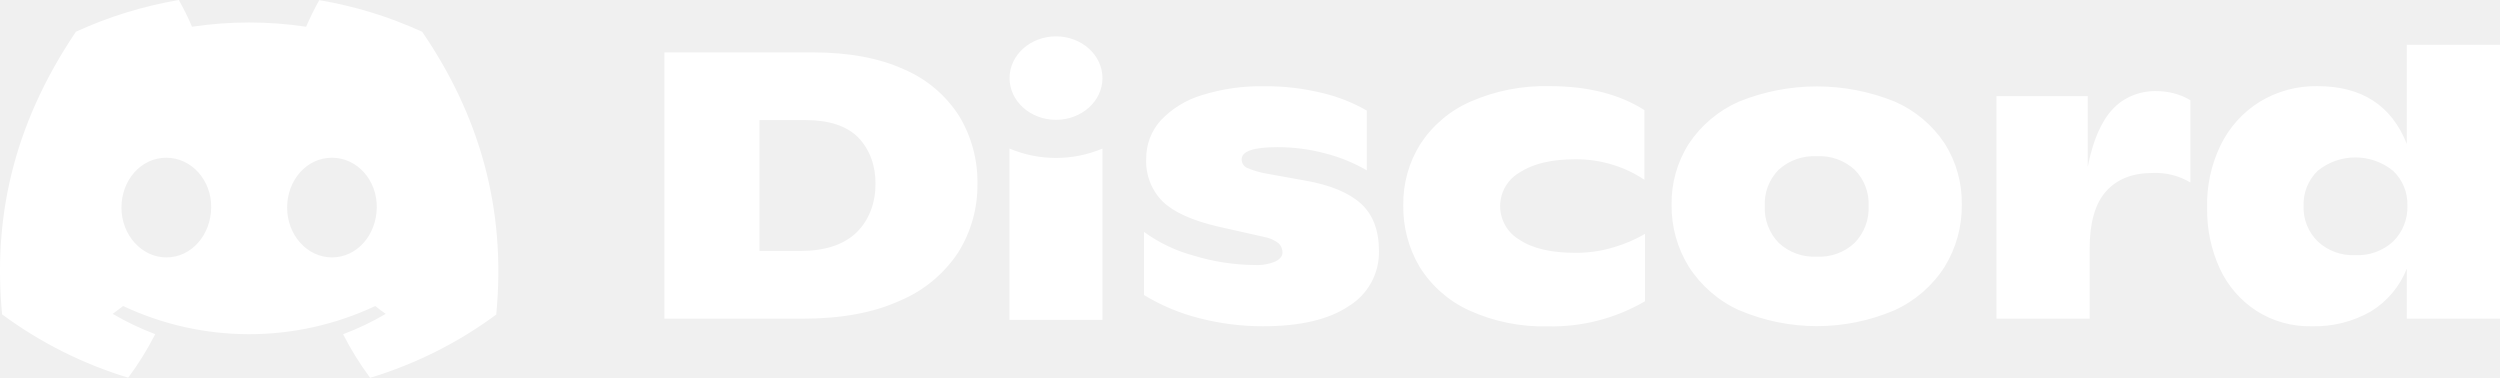
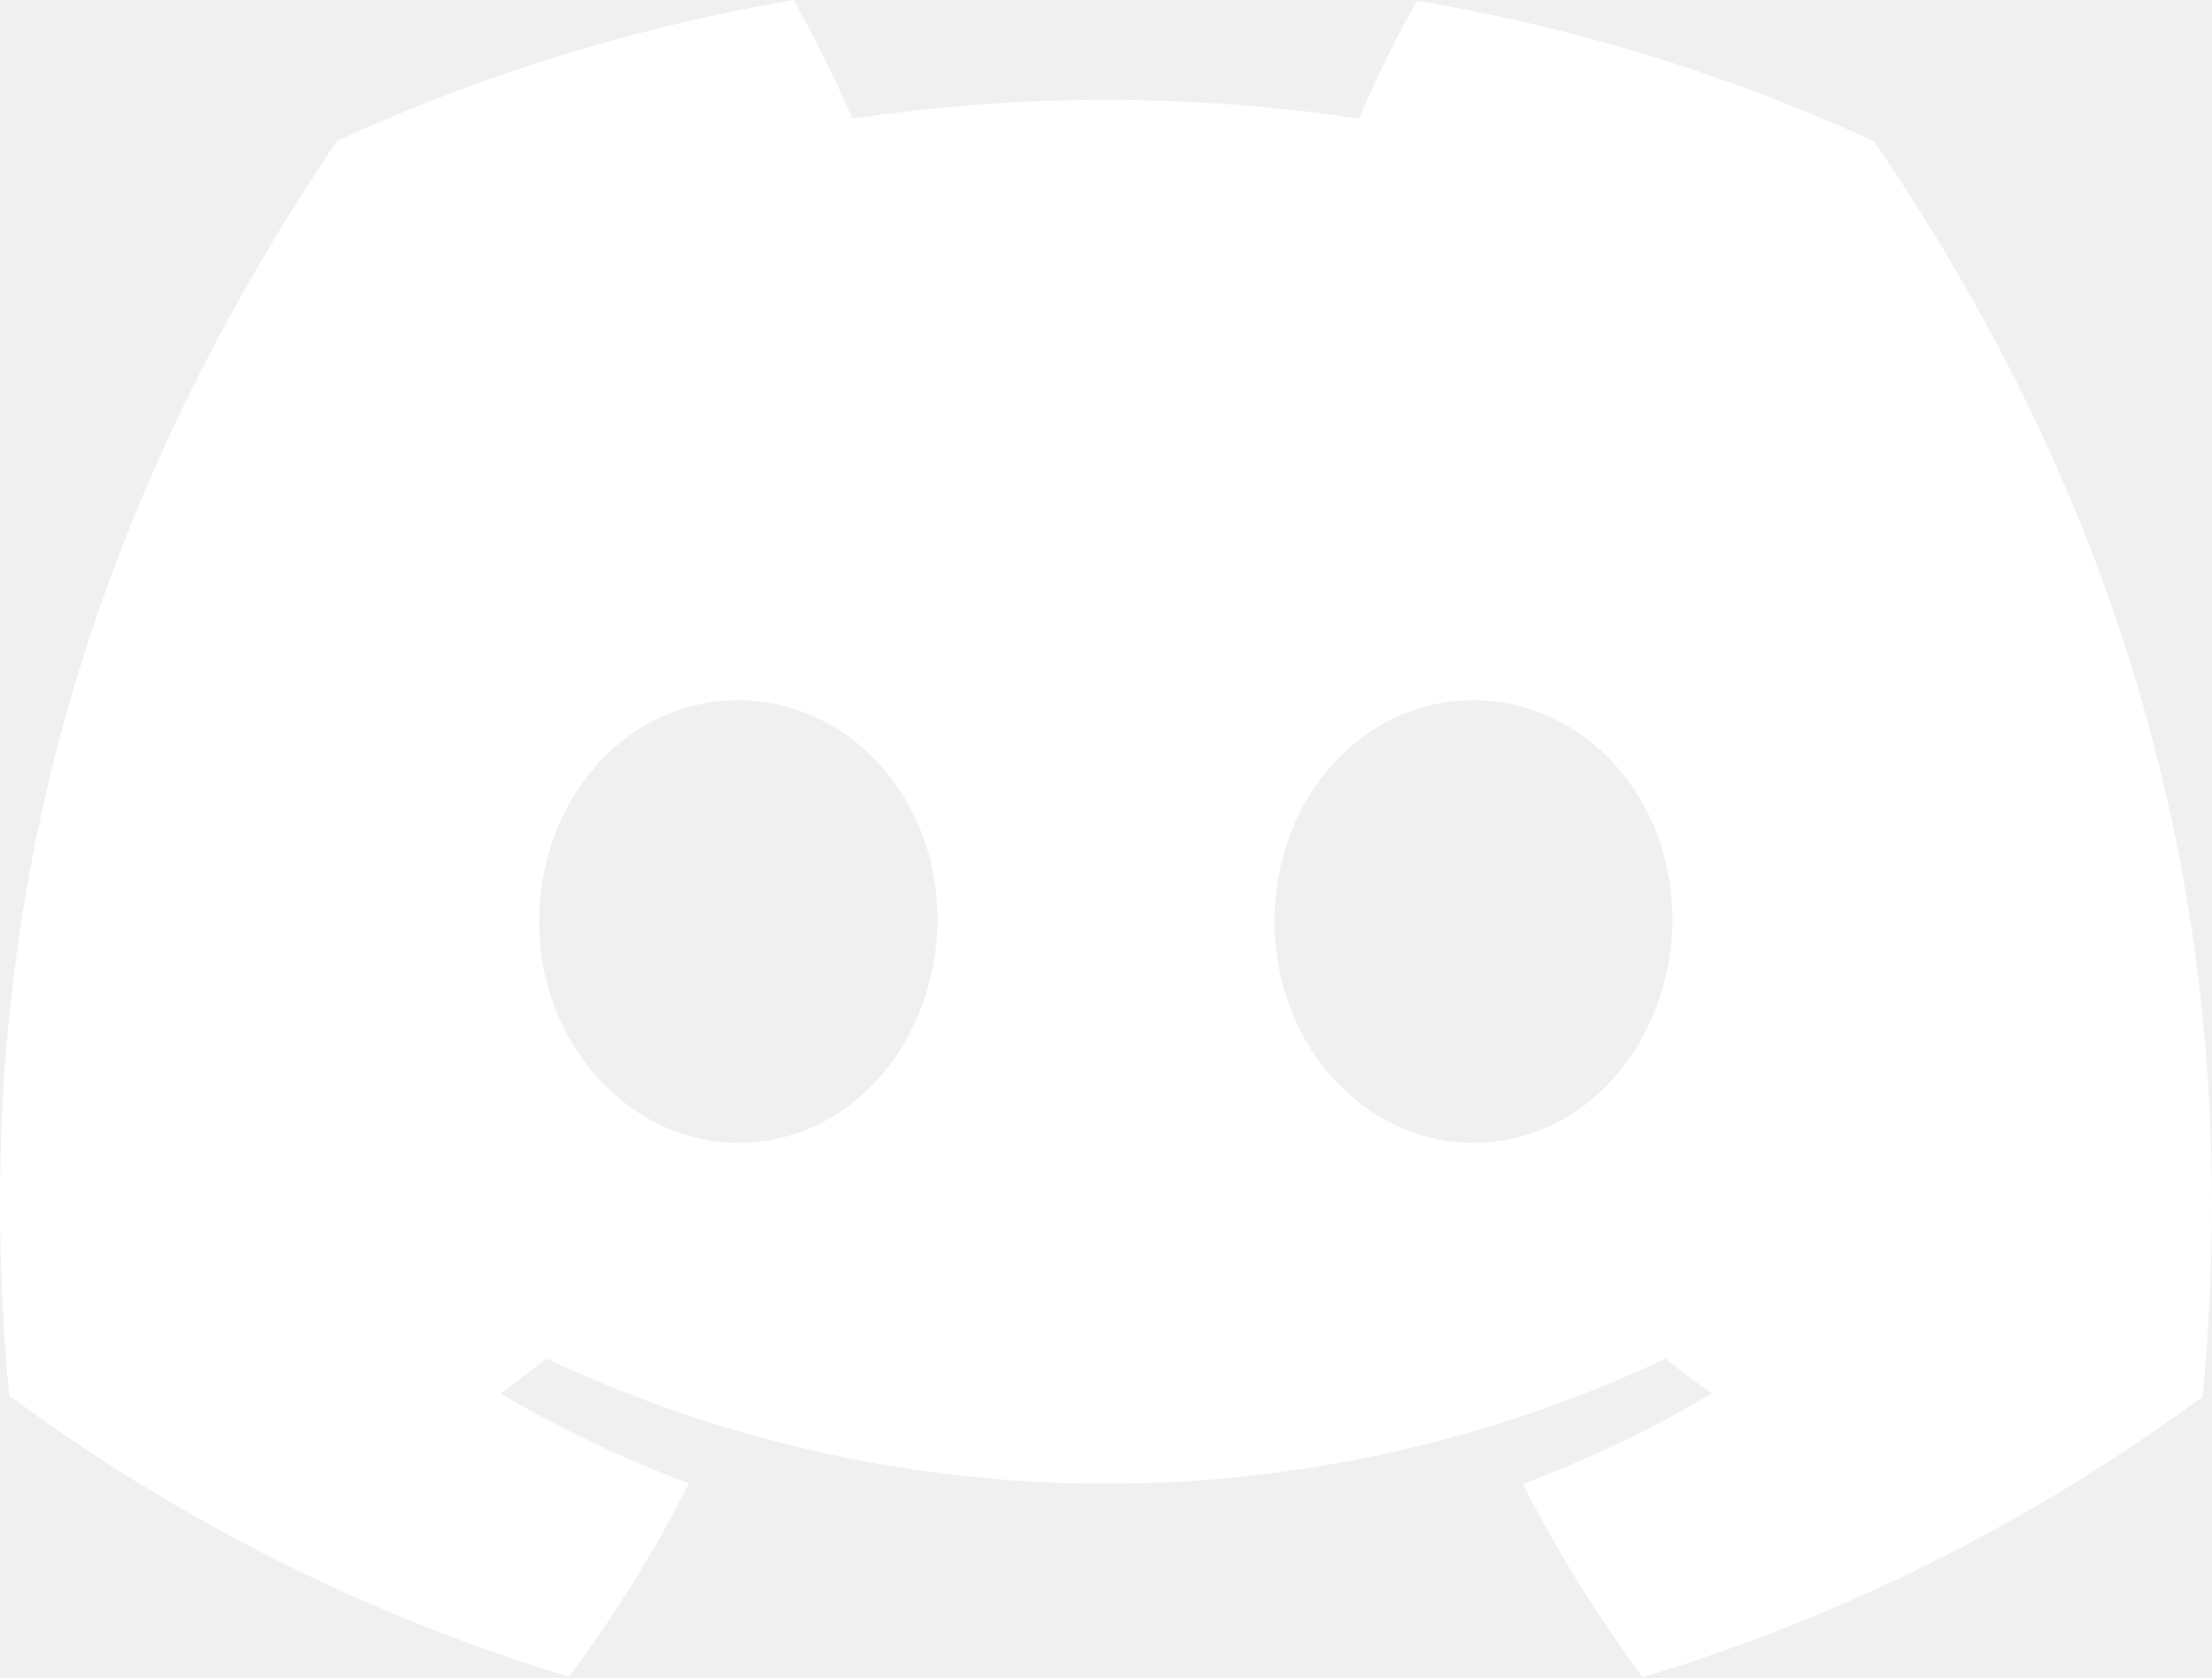
- <svg xmlns="http://www.w3.org/2000/svg" id="Discord-Logo" viewBox="0 0 635.303 96">
+ <svg xmlns="http://www.w3.org/2000/svg" id="Discord-Logo" viewBox="0 0 126.644 96">
  <defs>
    <style>.cls-1{fill:#fff;}</style>
  </defs>
-   <path id="Discord-Logo-White" class="cls-1" d="M81.15,0c-1.238,2.197-2.349,4.47-3.359,6.794-9.598-1.44-19.372-1.44-28.994,0-.985-2.324-2.122-4.597-3.359-6.794-9.017,1.541-17.806,4.243-26.14,8.057C2.779,32.53-1.691,56.373.531,79.886c9.673,7.148,20.508,12.603,32.05,16.088,2.601-3.485,4.9-7.198,6.87-11.062-3.738-1.389-7.35-3.132-10.81-5.152.909-.657,1.793-1.339,2.652-1.995,20.281,9.547,43.77,9.547,64.076,0,.859.707,1.743,1.389,2.652,1.995-3.46,2.046-7.072,3.763-10.835,5.178,1.97,3.864,4.268,7.577,6.87,11.062,11.542-3.485,22.377-8.916,32.051-16.063,2.626-27.277-4.496-50.917-18.817-71.855C98.981,4.268,90.192,1.566,81.175.051l-.025-.051ZM42.28,65.414c-6.238,0-11.416-5.657-11.416-12.653s4.976-12.679,11.391-12.679,11.517,5.708,11.416,12.679c-.101,6.971-5.026,12.653-11.391,12.653ZM84.358,65.414c-6.264,0-11.391-5.657-11.391-12.653s4.976-12.679,11.391-12.679,11.492,5.708,11.391,12.679c-.101,6.971-5.026,12.653-11.391,12.653ZM168.84,13.314h37.696c9.086,0,16.772,1.418,23.059,4.253,5.789,2.434,10.704,6.564,14.098,11.847,3.177,5.219,4.806,11.234,4.695,17.343.07,6.137-1.622,12.166-4.874,17.37-3.628,5.498-8.816,9.787-14.899,12.317-6.665,3.038-14.927,4.552-24.785,4.543h-34.99V13.314ZM203.443,63.769c6.122,0,10.825-1.528,14.112-4.584,3.371-3.269,4.95-7.722,4.929-12.524.018-4.445-1.38-8.592-4.391-11.737-2.946-2.927-7.378-4.396-13.297-4.405h-11.792v33.25h10.439ZM304.835,80.877c-4.973-1.246-9.73-3.234-14.112-5.896v-16.045c3.825,2.782,8.132,4.833,12.703,6.048,5.001,1.526,10.195,2.321,15.424,2.361,1.804.096,3.607-.215,5.275-.911,1.188-.608,1.781-1.381,1.781-2.182.026-.904-.324-1.779-.967-2.416-1.103-.848-2.397-1.413-3.77-1.643l-11.599-2.61c-6.646-1.546-11.364-3.687-14.153-6.421-2.831-2.855-4.334-6.768-4.142-10.784-.047-3.6,1.265-7.086,3.673-9.762,2.855-3.02,6.456-5.235,10.439-6.421,5.126-1.611,10.479-2.381,15.852-2.278,5.015-.047,10.016.537,14.885,1.74,3.933.932,7.71,2.429,11.212,4.446v15.189c-3.285-1.906-6.816-3.351-10.494-4.294-3.985-1.069-8.094-1.607-12.22-1.602-6.057,0-9.086,1.031-9.086,3.093-.021.939.523,1.798,1.381,2.182,1.655.704,3.389,1.204,5.164,1.491l9.666,1.74c6.278,1.105,10.959,3.038,14.043,5.799s4.63,6.803,4.639,12.123c.1,5.693-2.828,11.012-7.691,13.974-5.09,3.415-12.358,5.118-21.803,5.109-5.431.008-10.841-.674-16.1-2.03ZM373.268,78.847c-5.168-2.374-9.523-6.216-12.524-11.046-2.799-4.737-4.233-10.157-4.142-15.658-.083-5.498,1.427-10.903,4.349-15.562,3.115-4.755,7.549-8.498,12.759-10.77,6.335-2.76,13.197-4.099,20.105-3.921,9.666,0,17.688,2.03,24.067,6.089v17.716c-2.427-1.631-5.078-2.901-7.871-3.77-3.126-.987-6.388-1.476-9.666-1.45-5.993,0-10.683,1.095-14.07,3.286-4.761,2.657-6.467,8.671-3.809,13.432.866,1.551,2.134,2.84,3.671,3.731,3.286,2.219,8.055,3.328,14.305,3.328,3.226.008,6.436-.458,9.527-1.381,2.82-.808,5.528-1.963,8.064-3.438v17.122c-7.471,4.356-16.001,6.564-24.647,6.379-6.93.189-13.811-1.209-20.118-4.087ZM441.949,78.847c-5.226-2.386-9.658-6.22-12.772-11.046-2.935-4.726-4.458-10.192-4.391-15.755-.094-5.497,1.433-10.9,4.391-15.534,3.131-4.704,7.544-8.413,12.717-10.687,12.707-5.155,26.922-5.155,39.629,0,5.153,2.257,9.548,5.948,12.662,10.632,2.938,4.652,4.45,10.061,4.349,15.562.069,5.557-1.44,11.02-4.349,15.755-3.08,4.83-7.492,8.666-12.703,11.046-12.622,5.413-26.911,5.413-39.532,0v.028ZM471.319,61.698c2.414-2.492,3.692-5.869,3.535-9.334.169-3.434-1.114-6.782-3.535-9.224-2.624-2.406-6.111-3.647-9.666-3.438-3.551-.187-7.03,1.051-9.666,3.438-2.411,2.447-3.688,5.792-3.521,9.224-.156,3.463,1.117,6.838,3.521,9.334,2.611,2.437,6.099,3.708,9.666,3.521,3.569.208,7.066-1.066,9.666-3.521ZM556.625,25.465v20.905c-2.885-1.722-6.212-2.562-9.569-2.416-5.15,0-9.127,1.574-11.889,4.695s-4.142,7.967-4.142,14.54v17.785h-23.681V24.43h23.198v17.951c1.289-6.573,3.369-11.419,6.241-14.54,2.818-3.106,6.911-4.737,11.046-4.695,3.064-.006,6.146.721,8.796,2.32ZM635.303,11.381v69.593h-23.681v-12.703c-1.786,4.522-4.994,8.341-9.141,10.881-4.578,2.608-9.784,3.907-15.051,3.756-4.956.115-9.834-1.245-14.015-3.908-4.049-2.63-7.275-6.349-9.307-10.729-2.217-4.835-3.321-10.105-3.231-15.424-.156-5.514,1.019-10.984,3.424-15.948,2.211-4.547,5.662-8.376,9.956-11.046,4.413-2.674,9.491-4.047,14.65-3.963,11.267,0,18.839,4.897,22.714,14.692V11.381h23.681ZM608.143,61.366c2.44-2.402,3.758-5.719,3.631-9.141.104-3.321-1.218-6.527-3.631-8.809-5.585-4.547-13.595-4.547-19.179,0-2.407,2.335-3.707,5.583-3.576,8.934-.123,3.382,1.192,6.657,3.618,9.017,2.563,2.382,5.977,3.632,9.472,3.466,3.558.197,7.043-1.053,9.666-3.466ZM268.354,9.241c6.52,0,11.806,4.748,11.806,10.605s-5.286,10.605-11.806,10.605-11.806-4.748-11.806-10.605,5.286-10.605,11.806-10.605ZM256.534,37.755c7.555,3.175,16.07,3.175,23.626,0v43.523h-23.626v-43.523Z" />
+   <path id="Discord-Symbol-White" class="cls-1" d="M81.15,0c-1.238,2.197-2.349,4.47-3.359,6.794-9.598-1.44-19.372-1.44-28.994,0-.985-2.324-2.122-4.597-3.359-6.794-9.017,1.541-17.806,4.243-26.14,8.057C2.779,32.53-1.691,56.373.531,79.886c9.673,7.148,20.508,12.603,32.05,16.088,2.601-3.485,4.9-7.198,6.87-11.062-3.738-1.389-7.35-3.132-10.81-5.152.909-.657,1.793-1.339,2.652-1.995,20.281,9.547,43.77,9.547,64.076,0,.859.707,1.743,1.389,2.652,1.995-3.46,2.046-7.072,3.763-10.835,5.178,1.97,3.864,4.268,7.577,6.87,11.062,11.542-3.485,22.377-8.916,32.051-16.063,2.626-27.277-4.496-50.917-18.817-71.855C98.981,4.268,90.192,1.566,81.175.051l-.025-.051ZM42.28,65.414c-6.238,0-11.416-5.657-11.416-12.653s4.976-12.679,11.391-12.679,11.517,5.708,11.416,12.679c-.101,6.971-5.026,12.653-11.391,12.653ZM84.358,65.414c-6.264,0-11.391-5.657-11.391-12.653s4.976-12.679,11.391-12.679,11.492,5.708,11.391,12.679c-.101,6.971-5.026,12.653-11.391,12.653Z" />
</svg>
